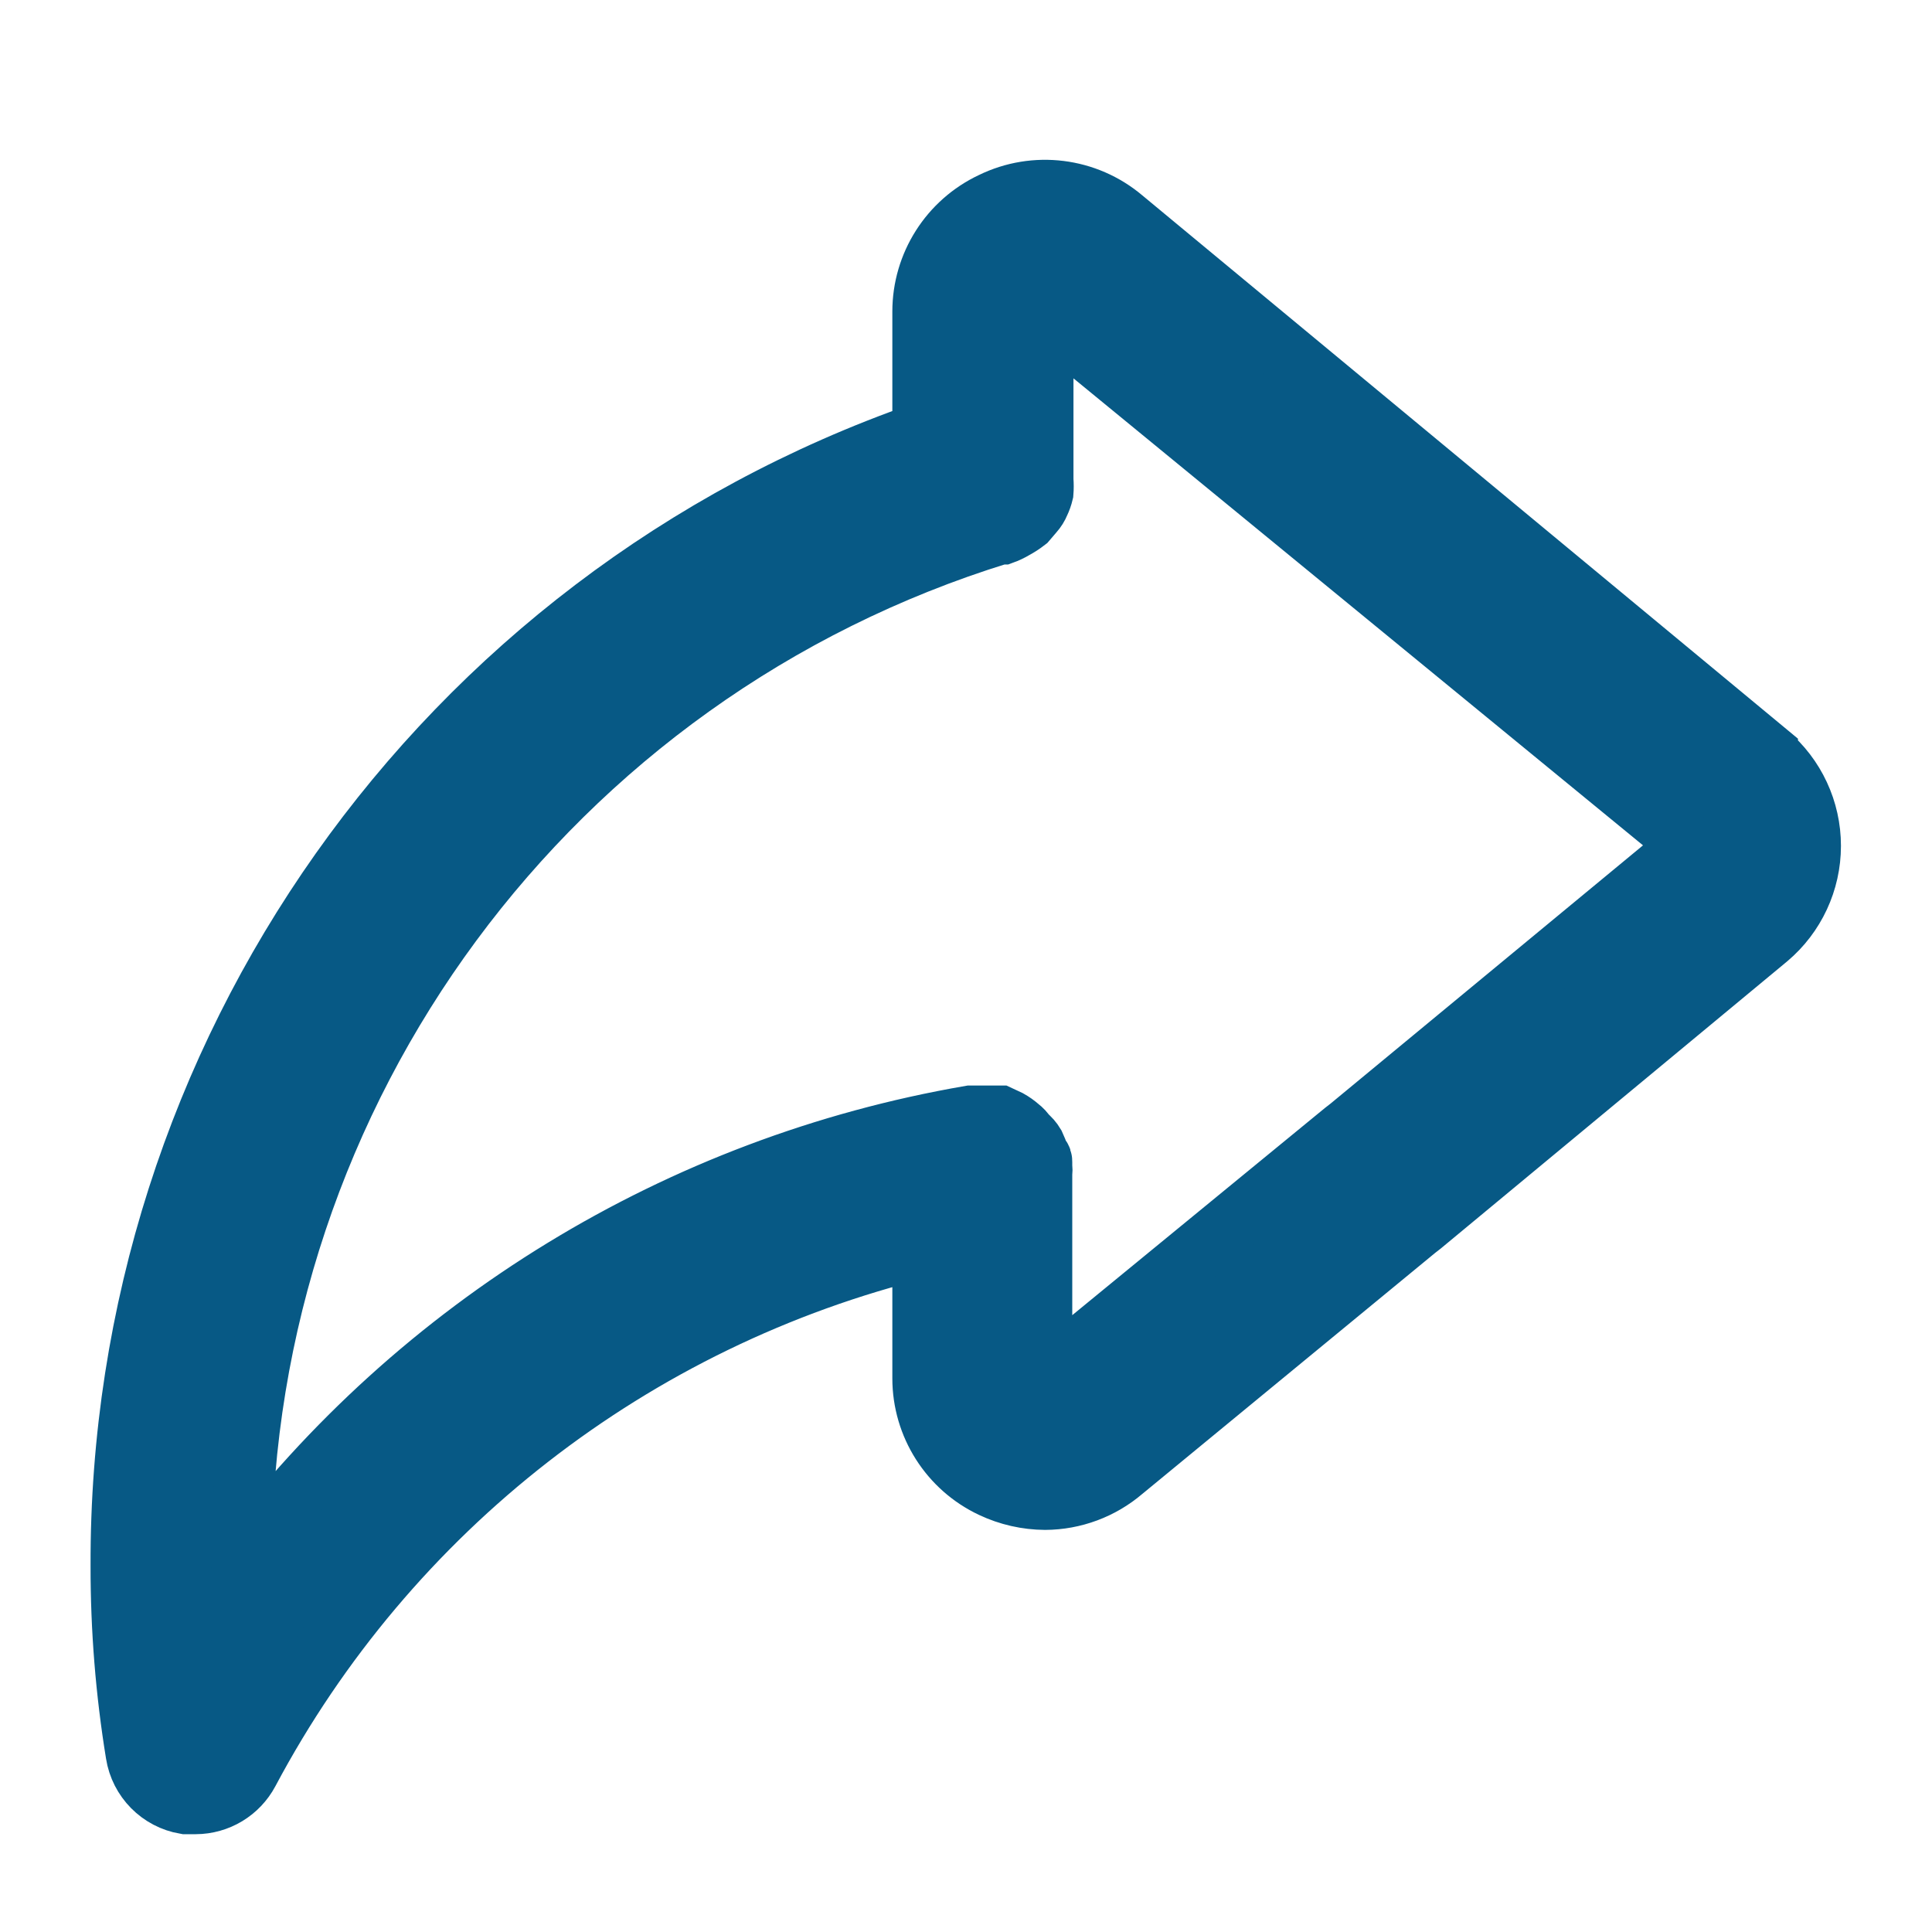
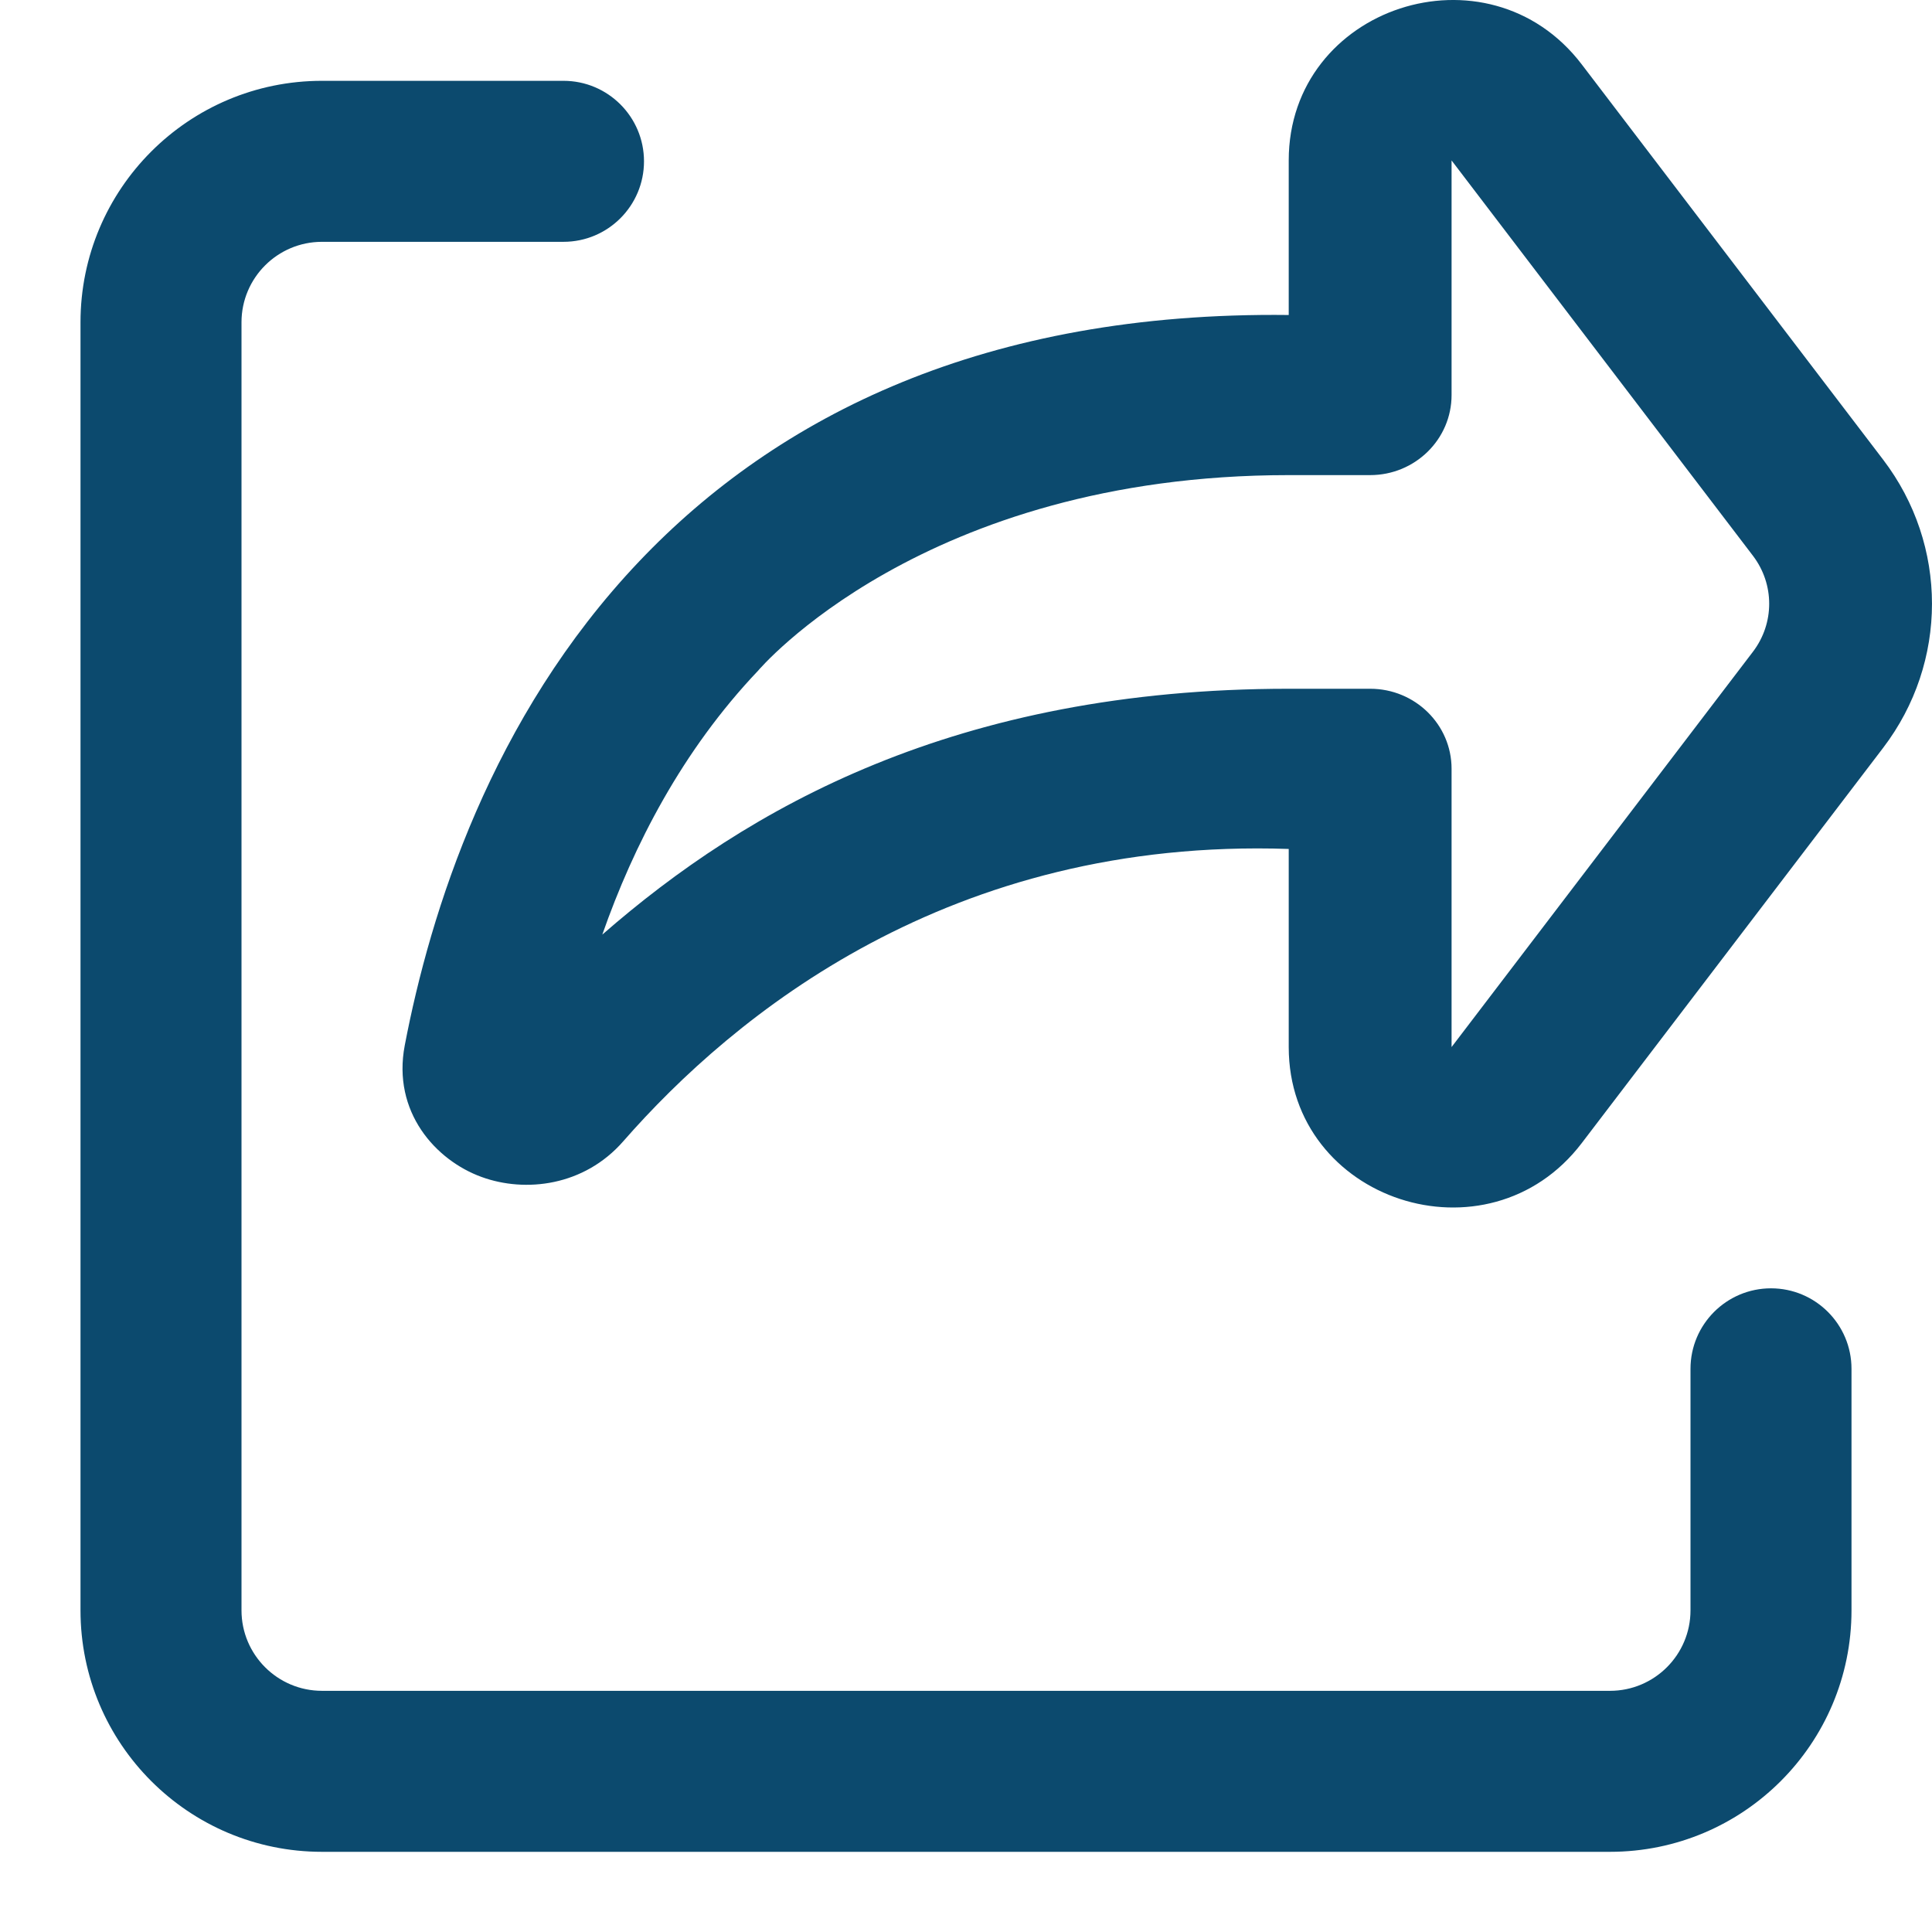
- <svg xmlns="http://www.w3.org/2000/svg" fill="#075985" width="64px" height="64px" viewBox="0 0 32 32" stroke="#075985">
+ <svg xmlns="http://www.w3.org/2000/svg" width="64px" height="64px" viewBox="0 0 24 24" fill="none">
  <g id="SVGRepo_bgCarrier" stroke-width="0" />
  <g id="SVGRepo_tracerCarrier" stroke-linecap="round" stroke-linejoin="round" />
  <g id="SVGRepo_iconCarrier">
-     <g data-name="Layer 2" id="Layer_2">
-       <path d="M29.28,12.47,18.6,3.62a2,2,0,0,0-2.17-.27,2,2,0,0,0-1.15,1.81v2A19.82,19.82,0,0,0,2,25.94a19.18,19.18,0,0,0,.25,3.11,1,1,0,0,0,.82.83h.17a1,1,0,0,0,.88-.53,17.29,17.29,0,0,1,11.16-8.68v2.16a2,2,0,0,0,1.15,1.81,2.09,2.09,0,0,0,.88.2,2,2,0,0,0,1.29-.48l4.86-4,.09-.07,5.73-4.75a2,2,0,0,0,0-3.06Zm-6.93,6.2-.09.07-5,4.1V19.42a.19.19,0,0,0,0-.08s0-.06,0-.09,0-.07-.05-.11a1.34,1.34,0,0,0-.07-.18A.57.57,0,0,0,17,18.8a.49.49,0,0,0-.12-.13,1,1,0,0,0-.17-.12l-.15-.07-.22,0-.1,0-.08,0h-.09A19.19,19.19,0,0,0,4,25.85a17.81,17.81,0,0,1,12.56-17l.05,0a1.11,1.11,0,0,0,.19-.09A1.43,1.43,0,0,0,17,8.63l.12-.14a.54.54,0,0,0,.1-.16.85.85,0,0,0,.06-.17,1.3,1.3,0,0,0,0-.21.43.43,0,0,0,0,0l0-2.74L28,14Z" />
-     </g>
+     <path fill-rule="evenodd" clip-rule="evenodd" d="M19.649 0.8C18.483 -0.73 16.009 0.081 16.009 1.993V3.913C12.237 3.868 9.657 5.165 7.938 6.976C6.1 8.911 5.345 11.331 5.028 12.986C4.87 13.813 5.412 14.414 5.983 14.621C6.527 14.819 7.255 14.734 7.741 14.179C9.12 12.603 11.8 10.403 16.009 10.546V13.007C16.009 14.919 18.483 15.73 19.649 14.2L23.393 9.29C24.202 8.229 24.202 6.771 23.393 5.71L19.649 0.8ZM7.482 11.61C9.287 10.034 11.879 8.556 16.009 8.556H17.021C17.579 8.556 18.032 9.001 18.032 9.55L18.032 13.007L21.775 8.097C22.045 7.743 22.045 7.257 21.775 6.903L18.032 1.993V4.907C18.032 5.457 17.579 5.902 17.02 5.902H16.009C11.459 5.902 9.416 8.333 9.416 8.333C8.475 9.324 7.87 10.502 7.482 11.61Z" fill="#0c4a6e" />
+     <path d="M7 1.004H4C2.343 1.004 1 2.347 1 4.004V20.004C1 21.661 2.343 23.004 4 23.004H20C21.657 23.004 23 21.661 23 20.004V17.004C23 16.452 22.552 16.004 22 16.004C21.448 16.004 21 16.452 21 17.004V20.004C21 20.556 20.552 21.004 20 21.004H4C3.448 21.004 3 20.556 3 20.004V4.004C3 3.452 3.448 3.004 4 3.004H7C7.552 3.004 8 2.556 8 2.004C8 1.452 7.552 1.004 7 1.004Z" fill="#0c4a6e" />
  </g>
</svg>
